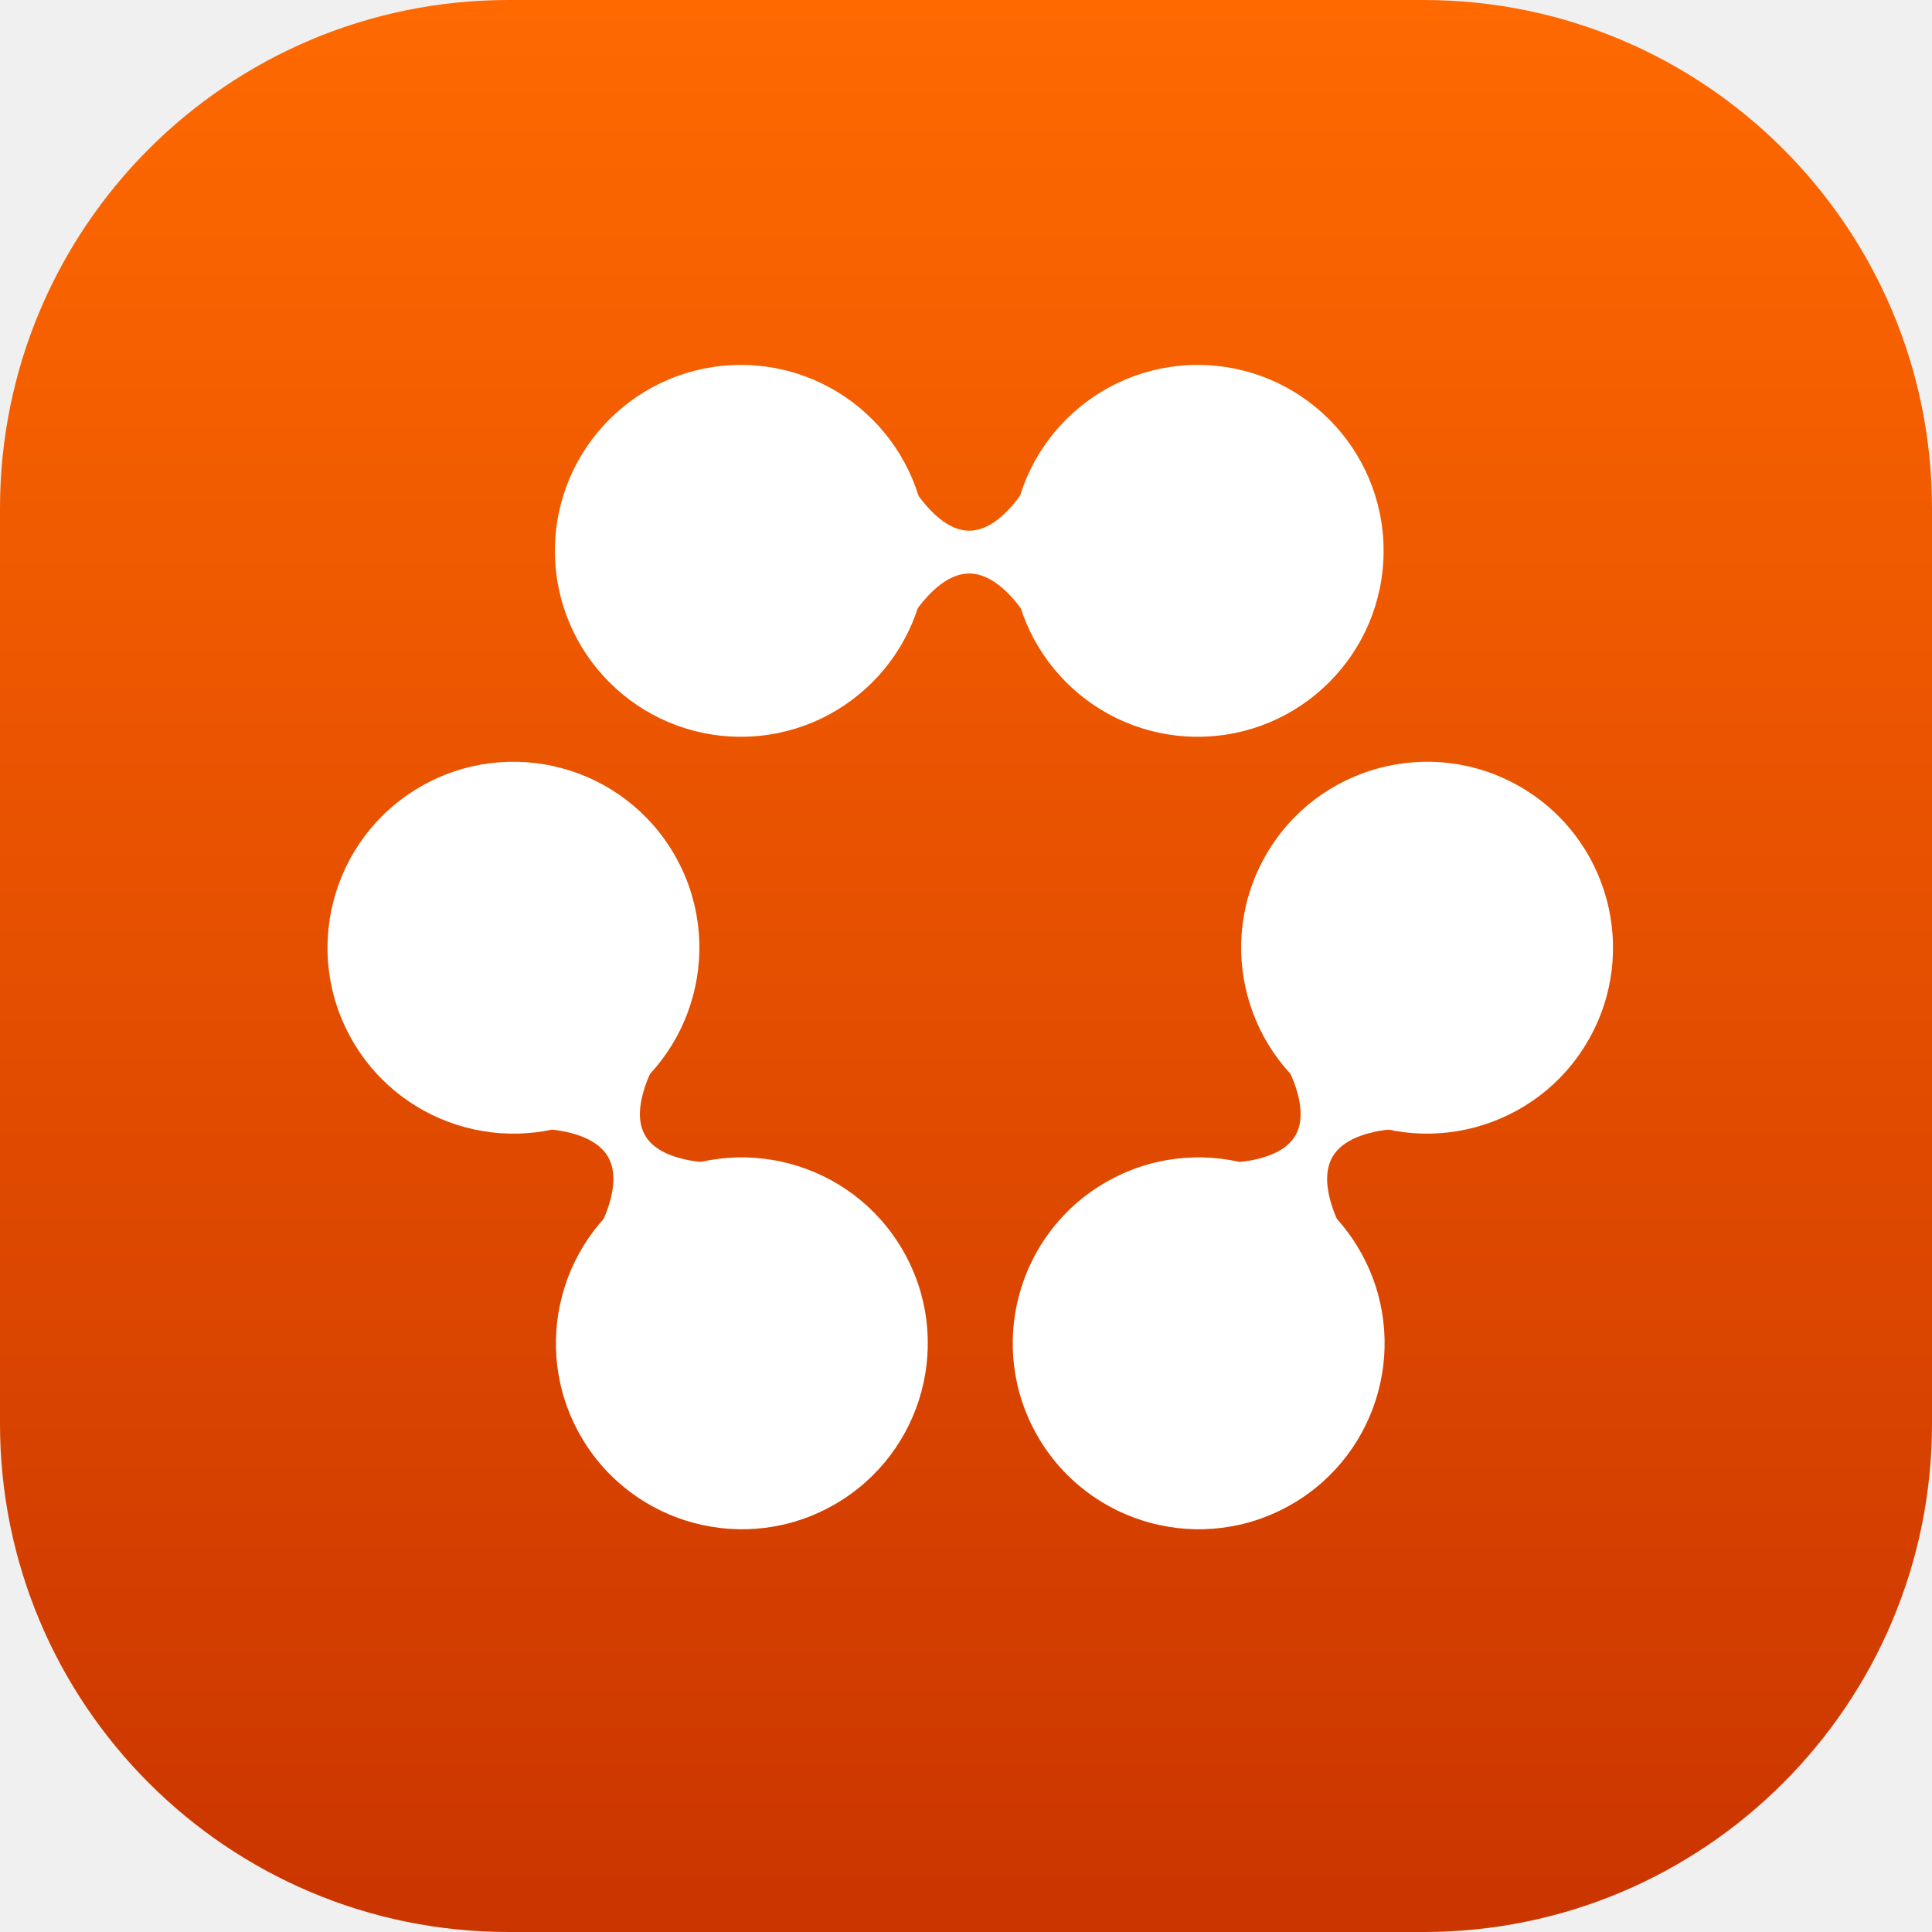
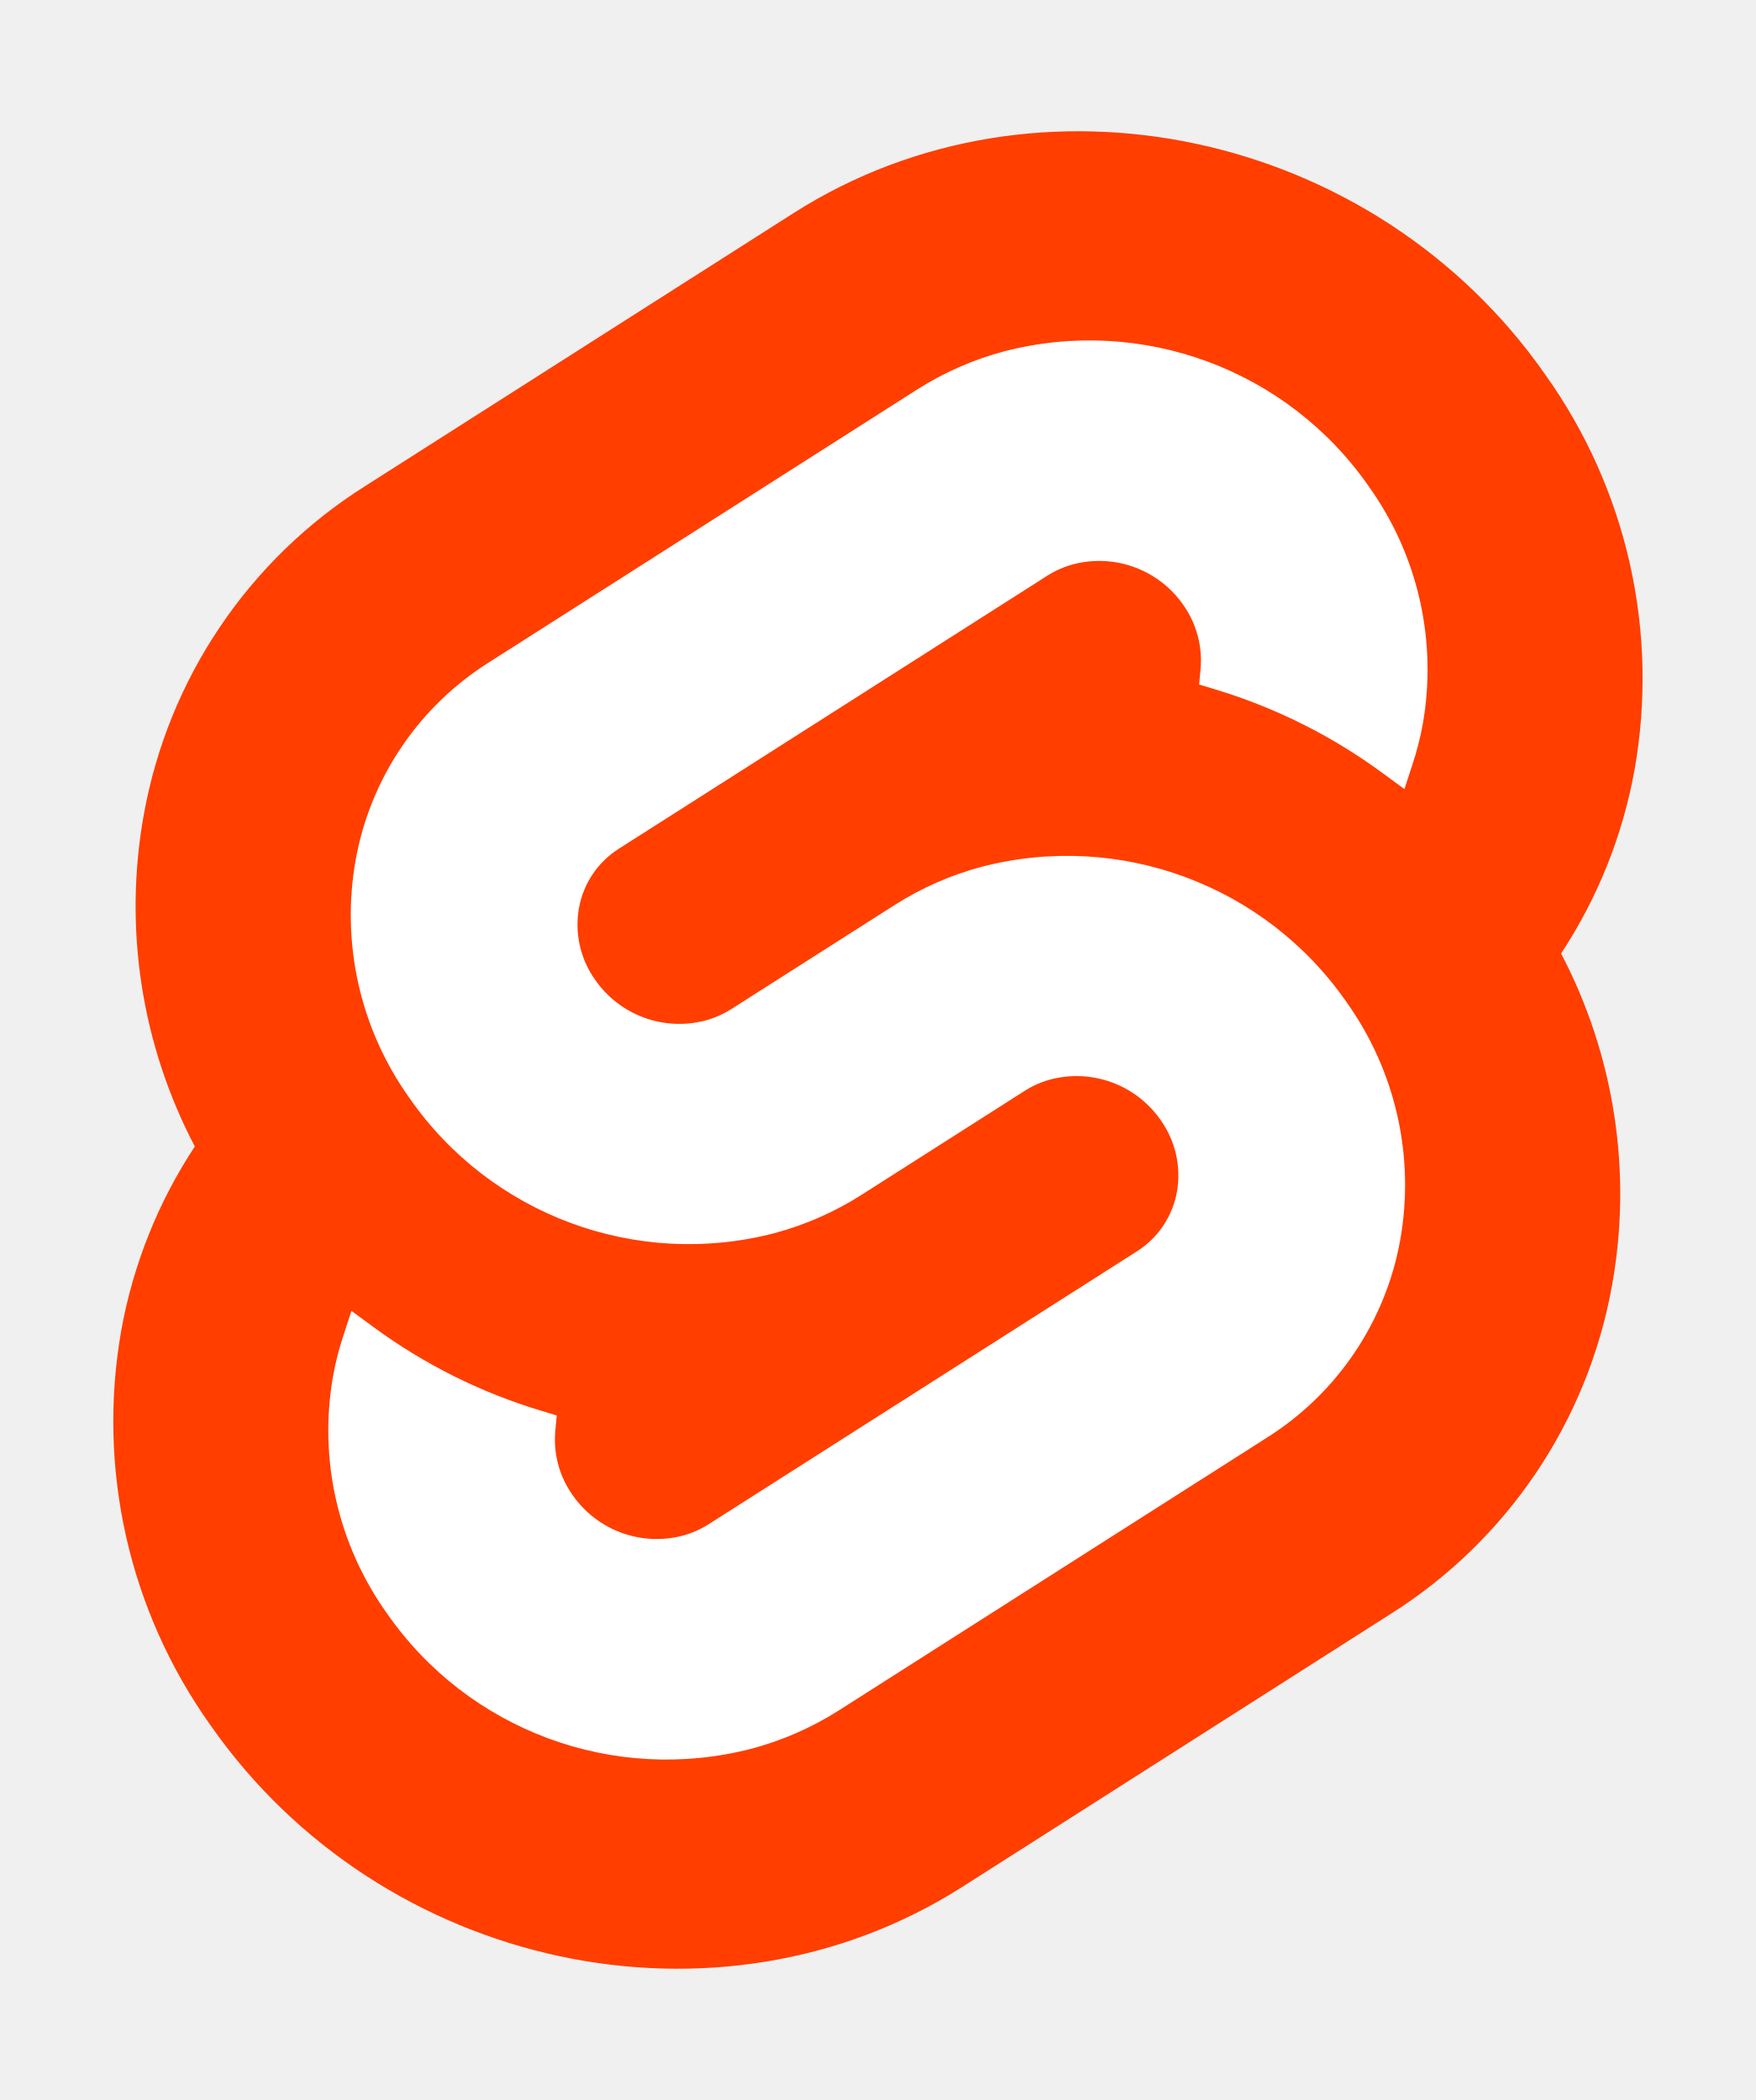
- <svg xmlns="http://www.w3.org/2000/svg" width="304" height="304" viewBox="0 0 304 304" fill="none">
-   <rect width="304" height="304" rx="80" fill="url(#paint0_linear_1_28)" />
-   <circle cx="116.573" cy="86.676" r="29.254" transform="rotate(180 116.573 86.676)" fill="white" />
-   <circle cx="188.454" cy="86.676" r="29.254" transform="rotate(180 188.454 86.676)" fill="white" />
-   <path d="M164.215 71.631L164.215 101.721C164.215 101.721 159.093 90.239 152.514 90.239C145.935 90.239 140.812 101.721 140.812 101.721L140.812 71.631C140.812 71.631 145.935 83.509 152.514 83.509C159.093 83.509 164.215 71.631 164.215 71.631Z" fill="white" />
-   <circle cx="80.791" cy="149.121" r="29.254" transform="rotate(-120 80.7911 149.121)" fill="white" />
-   <circle cx="116.731" cy="211.371" r="29.254" transform="rotate(-120 116.731 211.371)" fill="white" />
-   <path d="M117.641 182.857L91.582 197.902C91.582 197.902 98.965 187.725 95.675 182.028C92.386 176.33 79.881 177.635 79.881 177.635L105.939 162.59C105.939 162.59 98.214 172.965 101.504 178.662C104.793 184.36 117.641 182.857 117.641 182.857Z" fill="white" />
-   <circle cx="29.254" cy="29.254" r="29.254" transform="matrix(0.5 -0.866026 -0.866026 -0.5 235.26 189.082)" fill="white" />
-   <circle cx="188.612" cy="211.371" r="29.254" transform="rotate(-120 188.612 211.371)" fill="white" />
-   <path d="M187.702 182.857L213.76 197.902C213.76 197.902 206.378 187.725 209.667 182.028C212.957 176.33 225.461 177.635 225.461 177.635L199.403 162.59C199.403 162.59 207.128 172.965 203.839 178.662C200.549 184.36 187.702 182.857 187.702 182.857Z" fill="white" />
-   <defs>
-     <linearGradient id="paint0_linear_1_28" x1="152" y1="0" x2="152" y2="304" gradientUnits="userSpaceOnUse">
-       <stop stop-color="#FF6900" />
-       <stop offset="1" stop-color="#CA3500" />
-     </linearGradient>
-   </defs>
+ <svg xmlns="http://www.w3.org/2000/svg" width="107" height="128" viewBox="0 0 107 128">
+   <path d="M94.157 22.819c-10.4-14.885-30.94-19.297-45.792-9.835L22.282 29.608A29.92 29.92 0 0 0 8.764 49.65a31.5 31.5 0 0 0 3.108 20.231 30 30 0 0 0-4.477 11.183 31.9 31.9 0 0 0 5.448 24.116c10.402 14.887 30.942 19.297 45.791 9.835l26.083-16.624A29.92 29.92 0 0 0 98.235 78.35a31.53 31.53 0 0 0-3.105-20.232 30 30 0 0 0 4.474-11.182 31.88 31.88 0 0 0-5.447-24.116" style="fill:#ff3e00" />
+   <path d="M45.817 106.582a20.72 20.72 0 0 1-22.237-8.243 19.17 19.17 0 0 1-3.277-14.503 18 18 0 0 1 .624-2.435l.49-1.498 1.337.981a33.6 33.6 0 0 0 10.203 5.098l.97.294-.09.968a5.85 5.85 0 0 0 1.052 3.878 6.24 6.24 0 0 0 6.695 2.485 5.8 5.8 0 0 0 1.603-.704L69.27 76.28a5.43 5.43 0 0 0 2.45-3.631 5.8 5.8 0 0 0-.987-4.371 6.24 6.24 0 0 0-6.698-2.487 5.7 5.7 0 0 0-1.6.704l-9.953 6.345a19 19 0 0 1-5.296 2.326 20.72 20.72 0 0 1-22.237-8.243 19.17 19.17 0 0 1-3.277-14.502 17.99 17.99 0 0 1 8.13-12.052l26.081-16.623a19 19 0 0 1 5.3-2.329 20.72 20.72 0 0 1 22.237 8.243 19.17 19.17 0 0 1 3.277 14.503 18 18 0 0 1-.624 2.435l-.49 1.498-1.337-.98a33.6 33.6 0 0 0-10.203-5.1l-.97-.294.09-.968a5.86 5.86 0 0 0-1.052-3.878 6.24 6.24 0 0 0-6.696-2.485 5.8 5.8 0 0 0-1.602.704L37.73 51.72a5.42 5.42 0 0 0-2.449 3.63 5.79 5.79 0 0 0 .986 4.372 6.24 6.24 0 0 0 6.698 2.486 5.8 5.8 0 0 0 1.602-.704l9.952-6.342a19 19 0 0 1 5.295-2.328 20.72 20.72 0 0 1 22.237 8.242 19.17 19.17 0 0 1 3.277 14.503 18 18 0 0 1-8.13 12.053l-26.081 16.622a19 19 0 0 1-5.3 2.328" style="fill:#fff" />
</svg>
